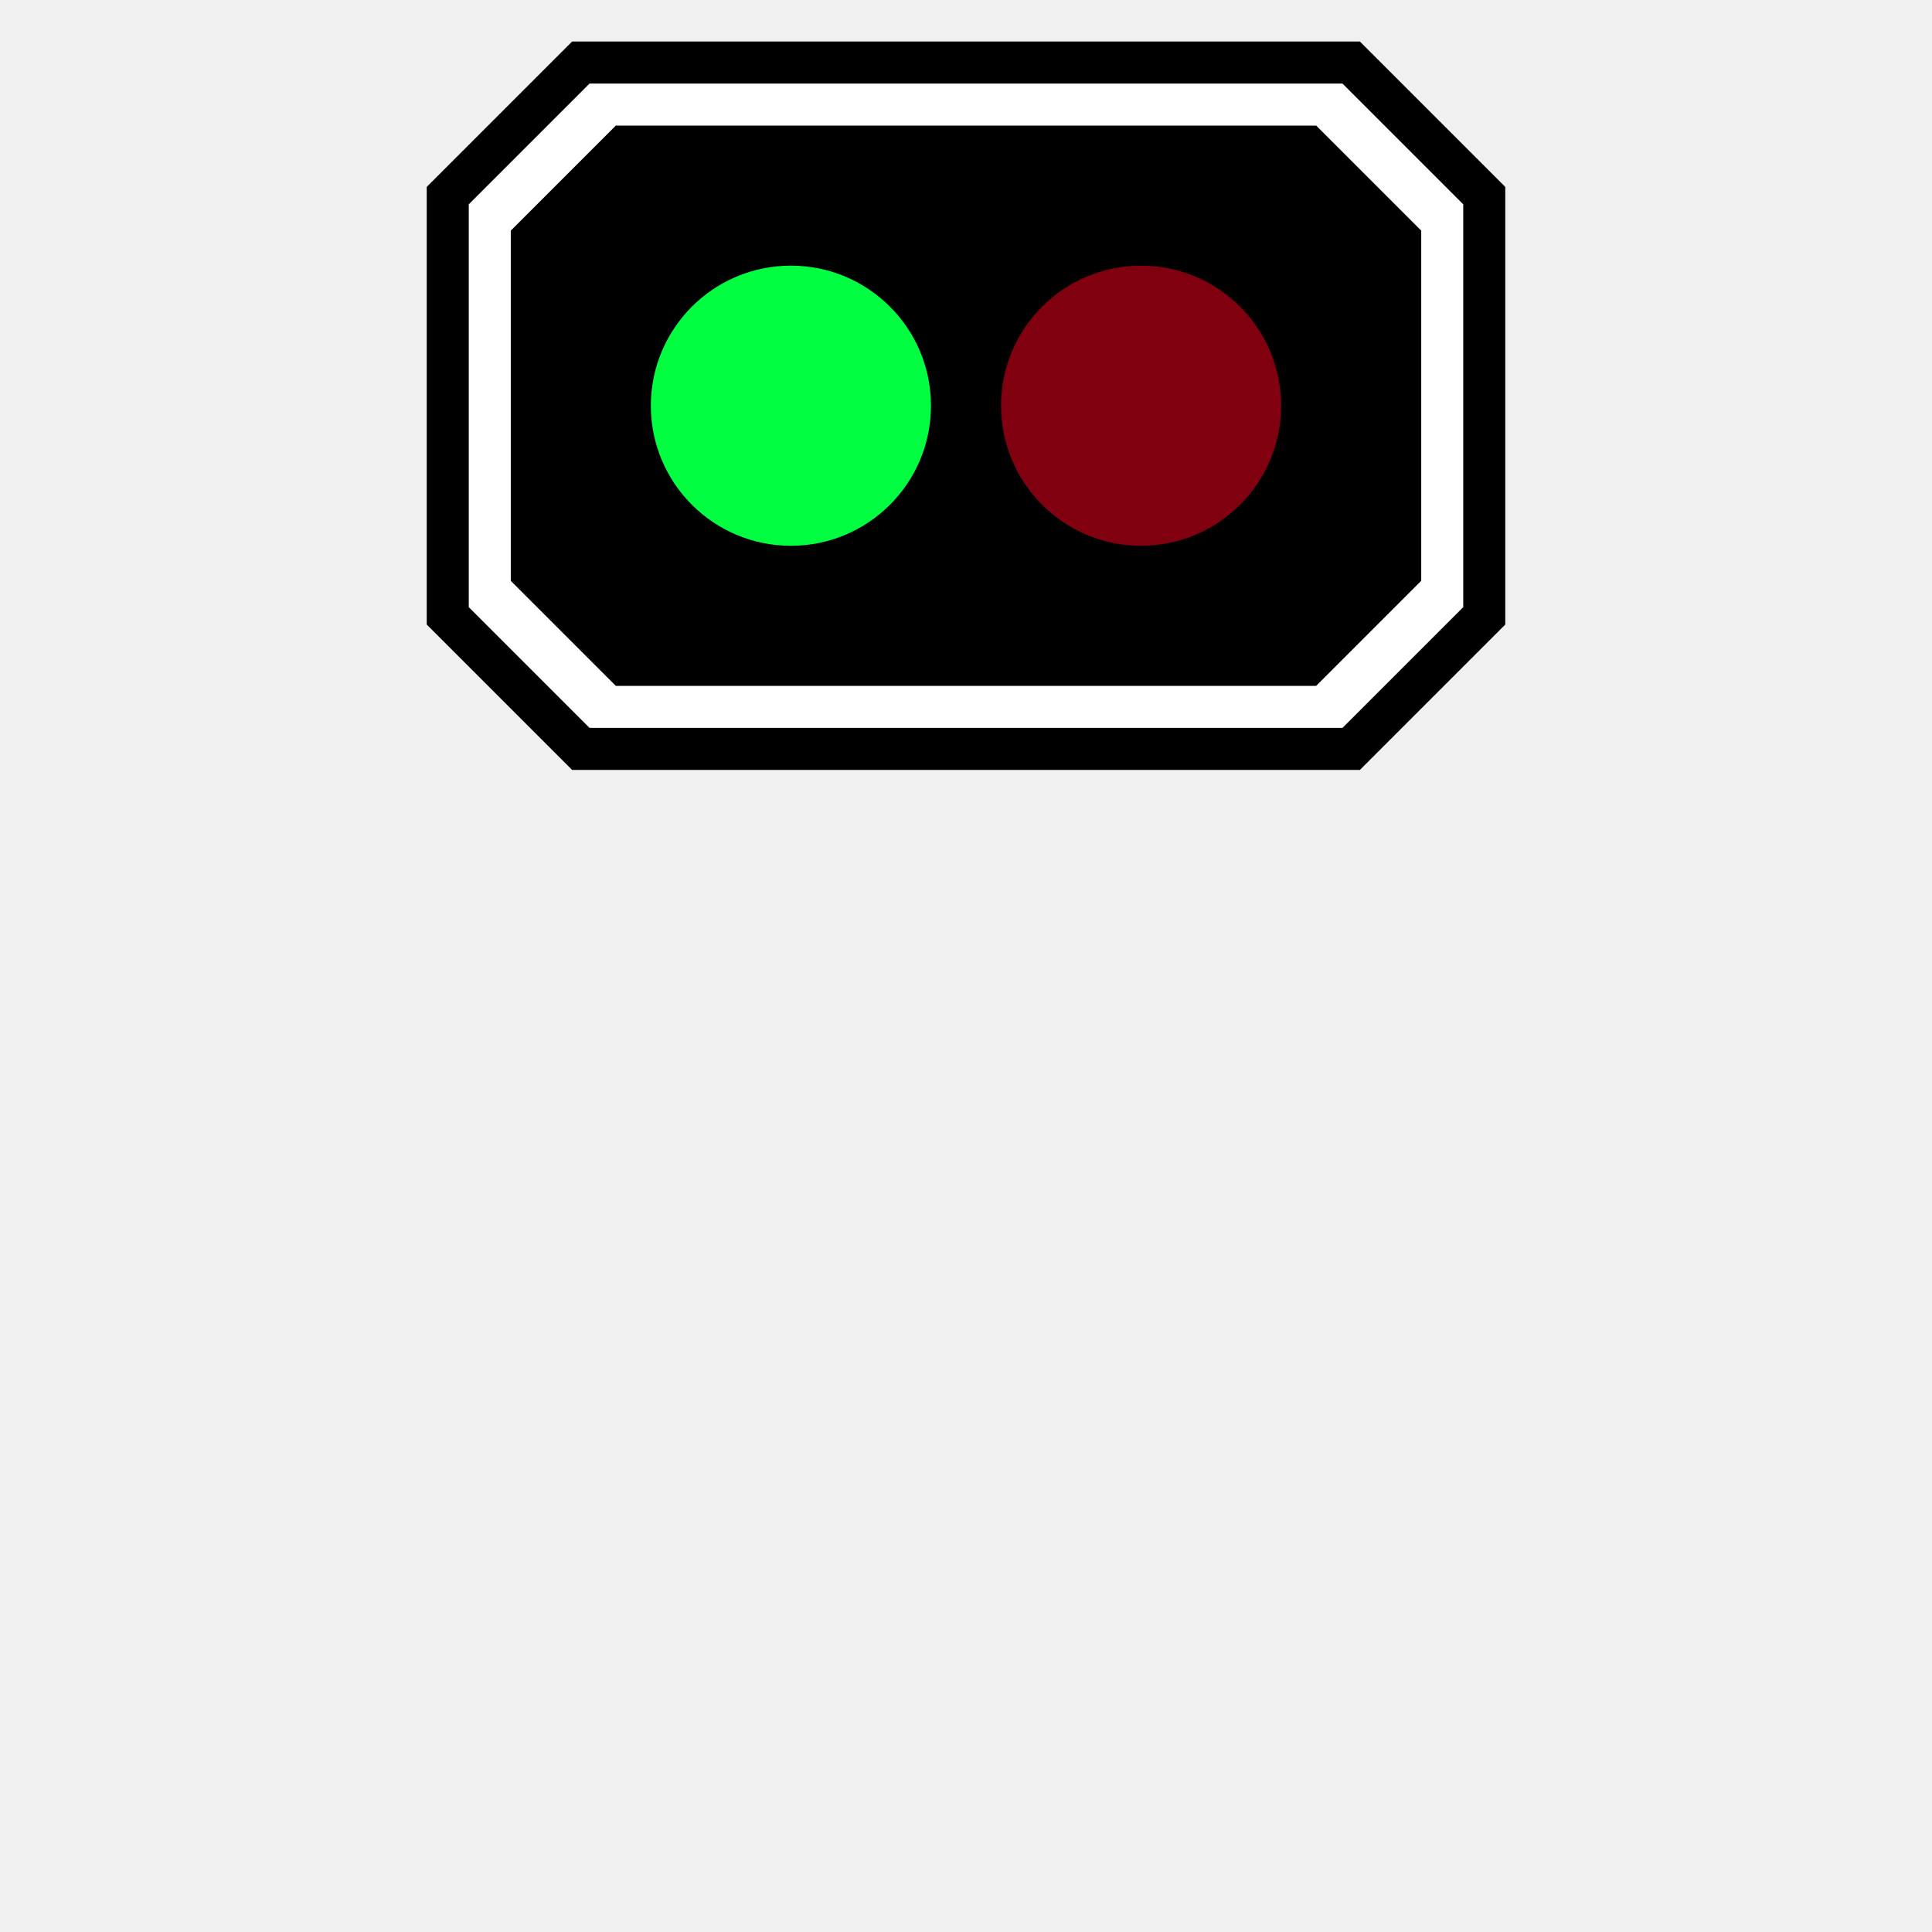
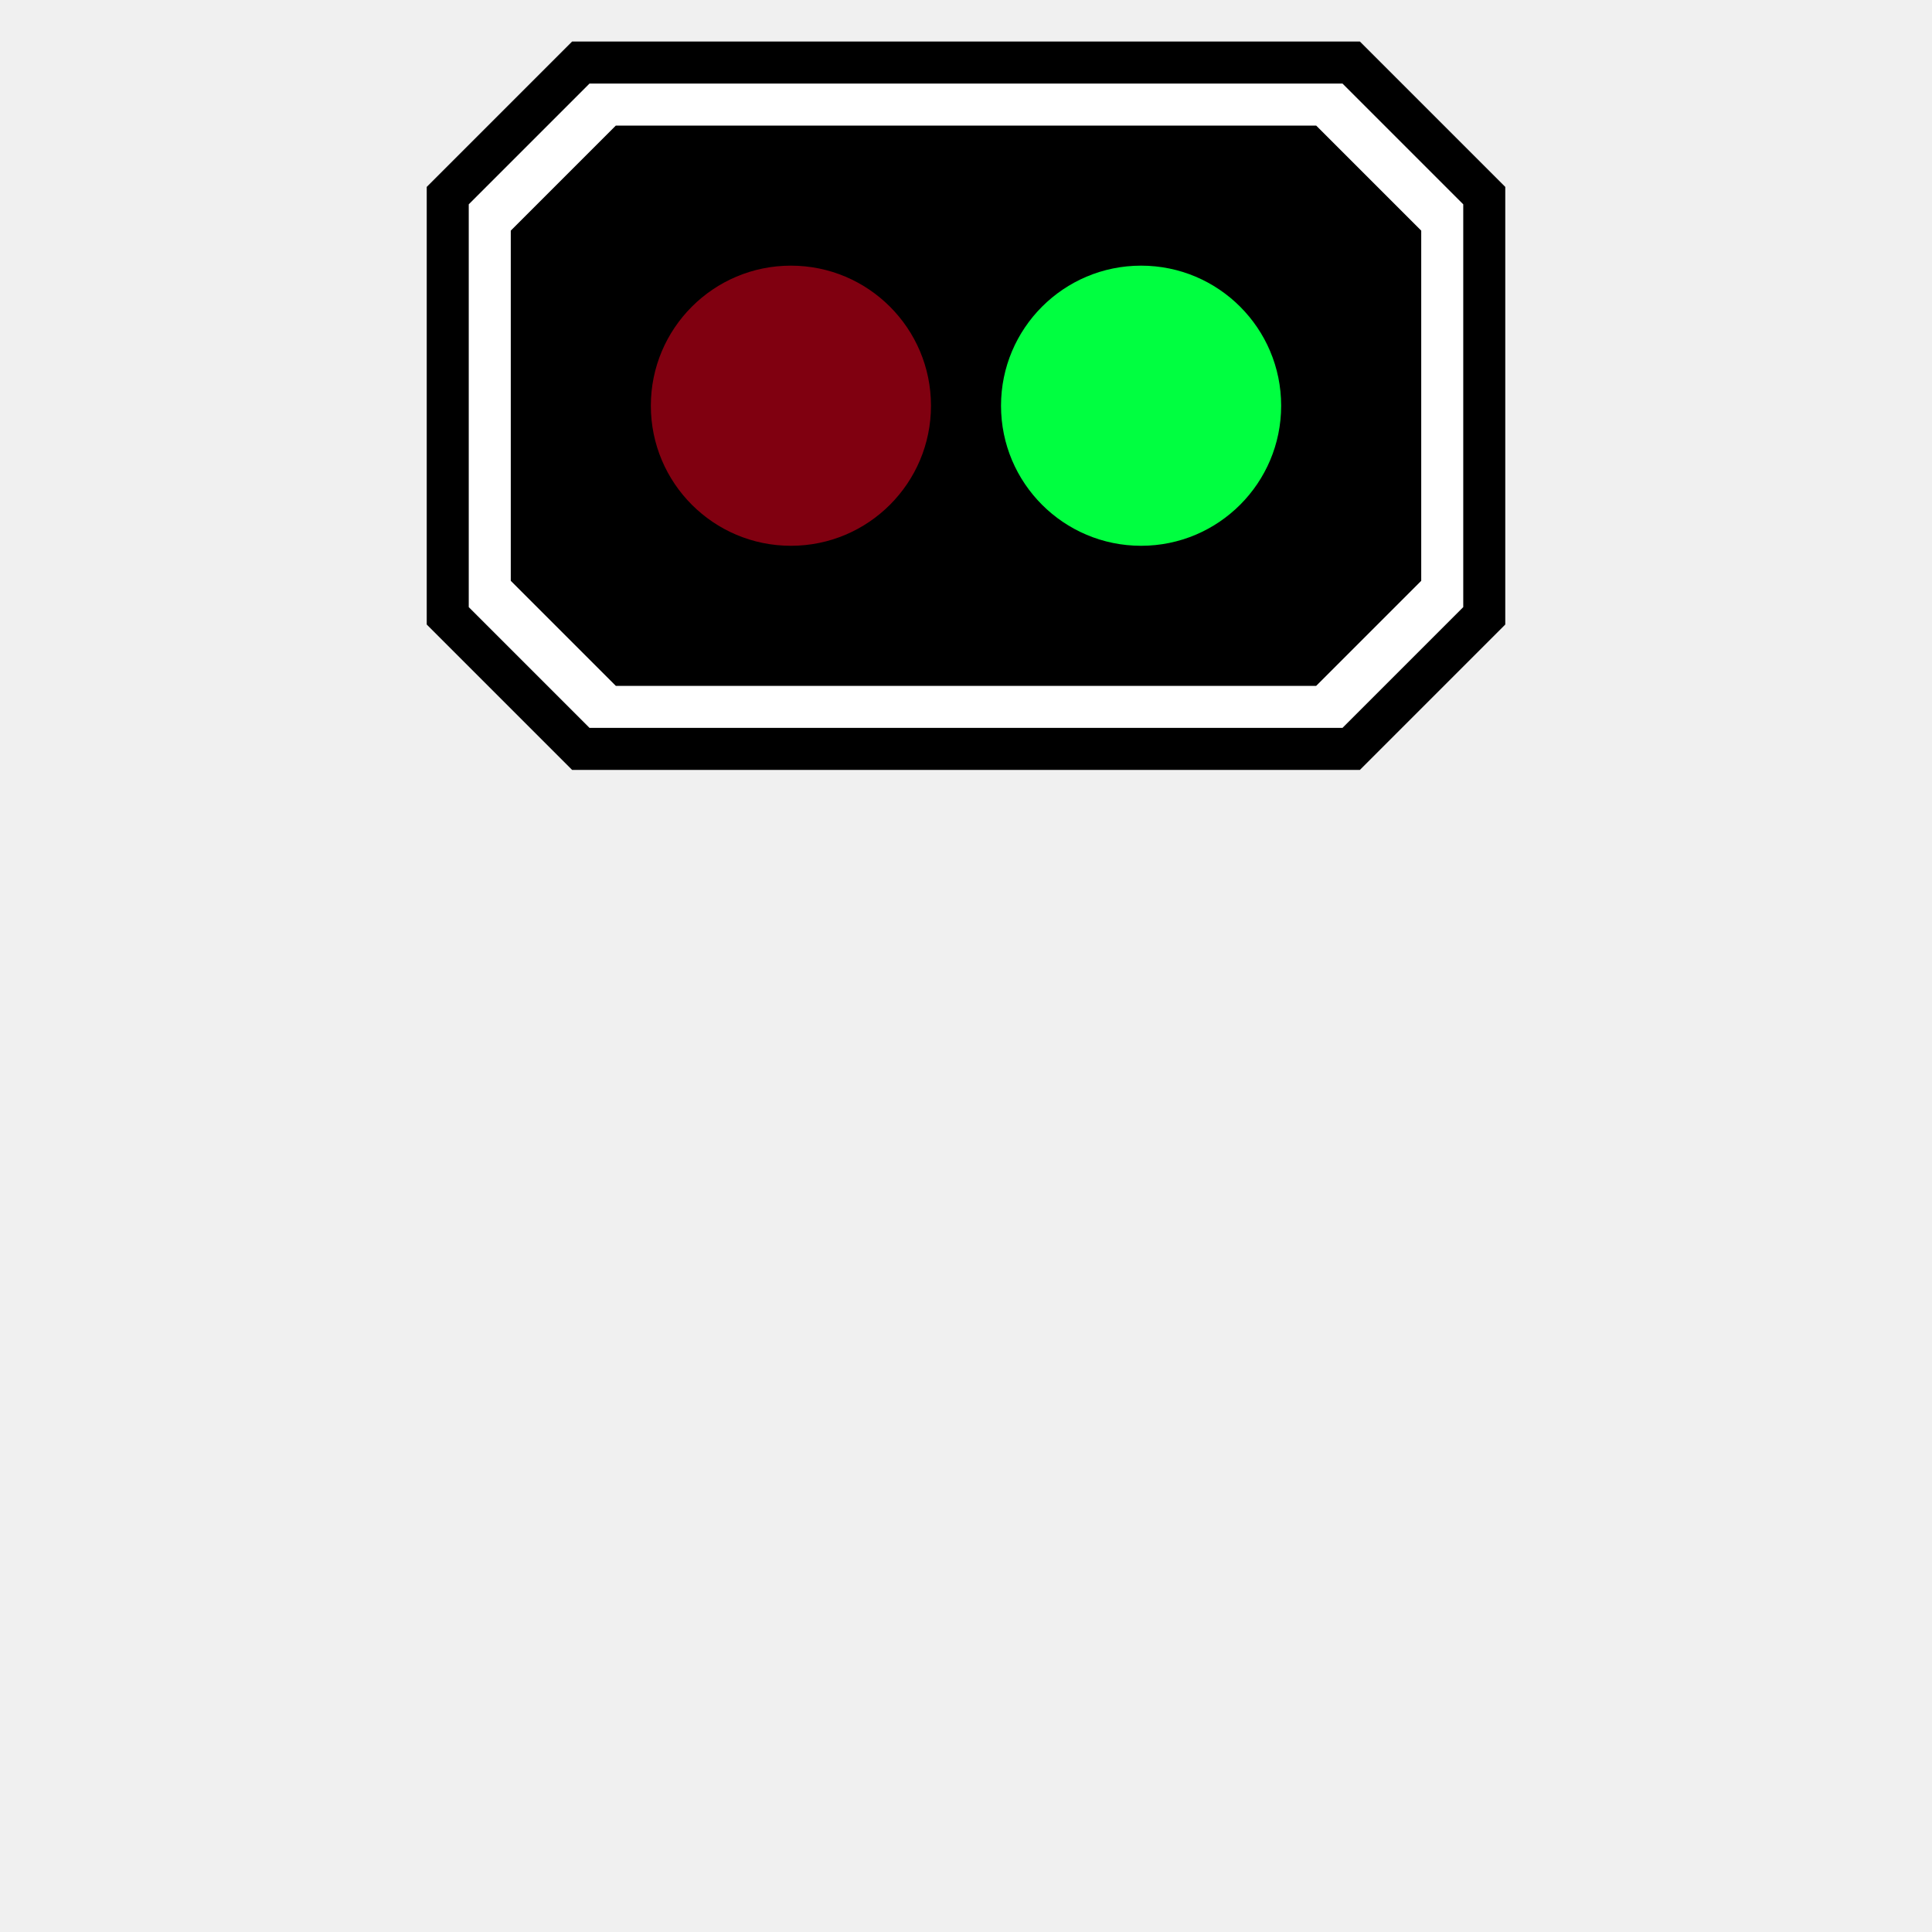
<svg xmlns="http://www.w3.org/2000/svg" viewBox="0 0 32 32">
  <g transform="translate(21.22, 16) rotate(270) scale(0.116) translate(30, -120)">
    <g id="signal" data-bidib="signal">
      <path d="M 1 20 L 1 130 L 20 149 L 80 149 L 99 130 L 99 20 L 80 1 L 20 1 L 1 20 Z" fill="white" stroke="black" stroke-width="6" />
      <path d="M 10 25 L 10 125 L 25 140 L 75 140 L 90 125 L 90 25 L 75 10 L 25 10 L 10 25 Z" fill="black" />
-       <circle id="hs2_f1" data-bidib-key="hs2_f1" cx="50" cy="50" r="20" fill="#00FF40" />
-       <circle id="hs2_h" data-bidib-key="hs2_h" cx="50" cy="100" r="20" fill="#FF0020" fill-opacity="0.50" />
+       <circle id="hs2_f1" data-bidib-key="hs2_f1" cx="50" cy="100" r="20" fill="#00FF40" />
+       <circle id="hs2_h" data-bidib-key="hs2_h" cx="50" cy="50" r="20" fill="#FF0020" fill-opacity="0.50" />
    </g>
  </g>
</svg>
